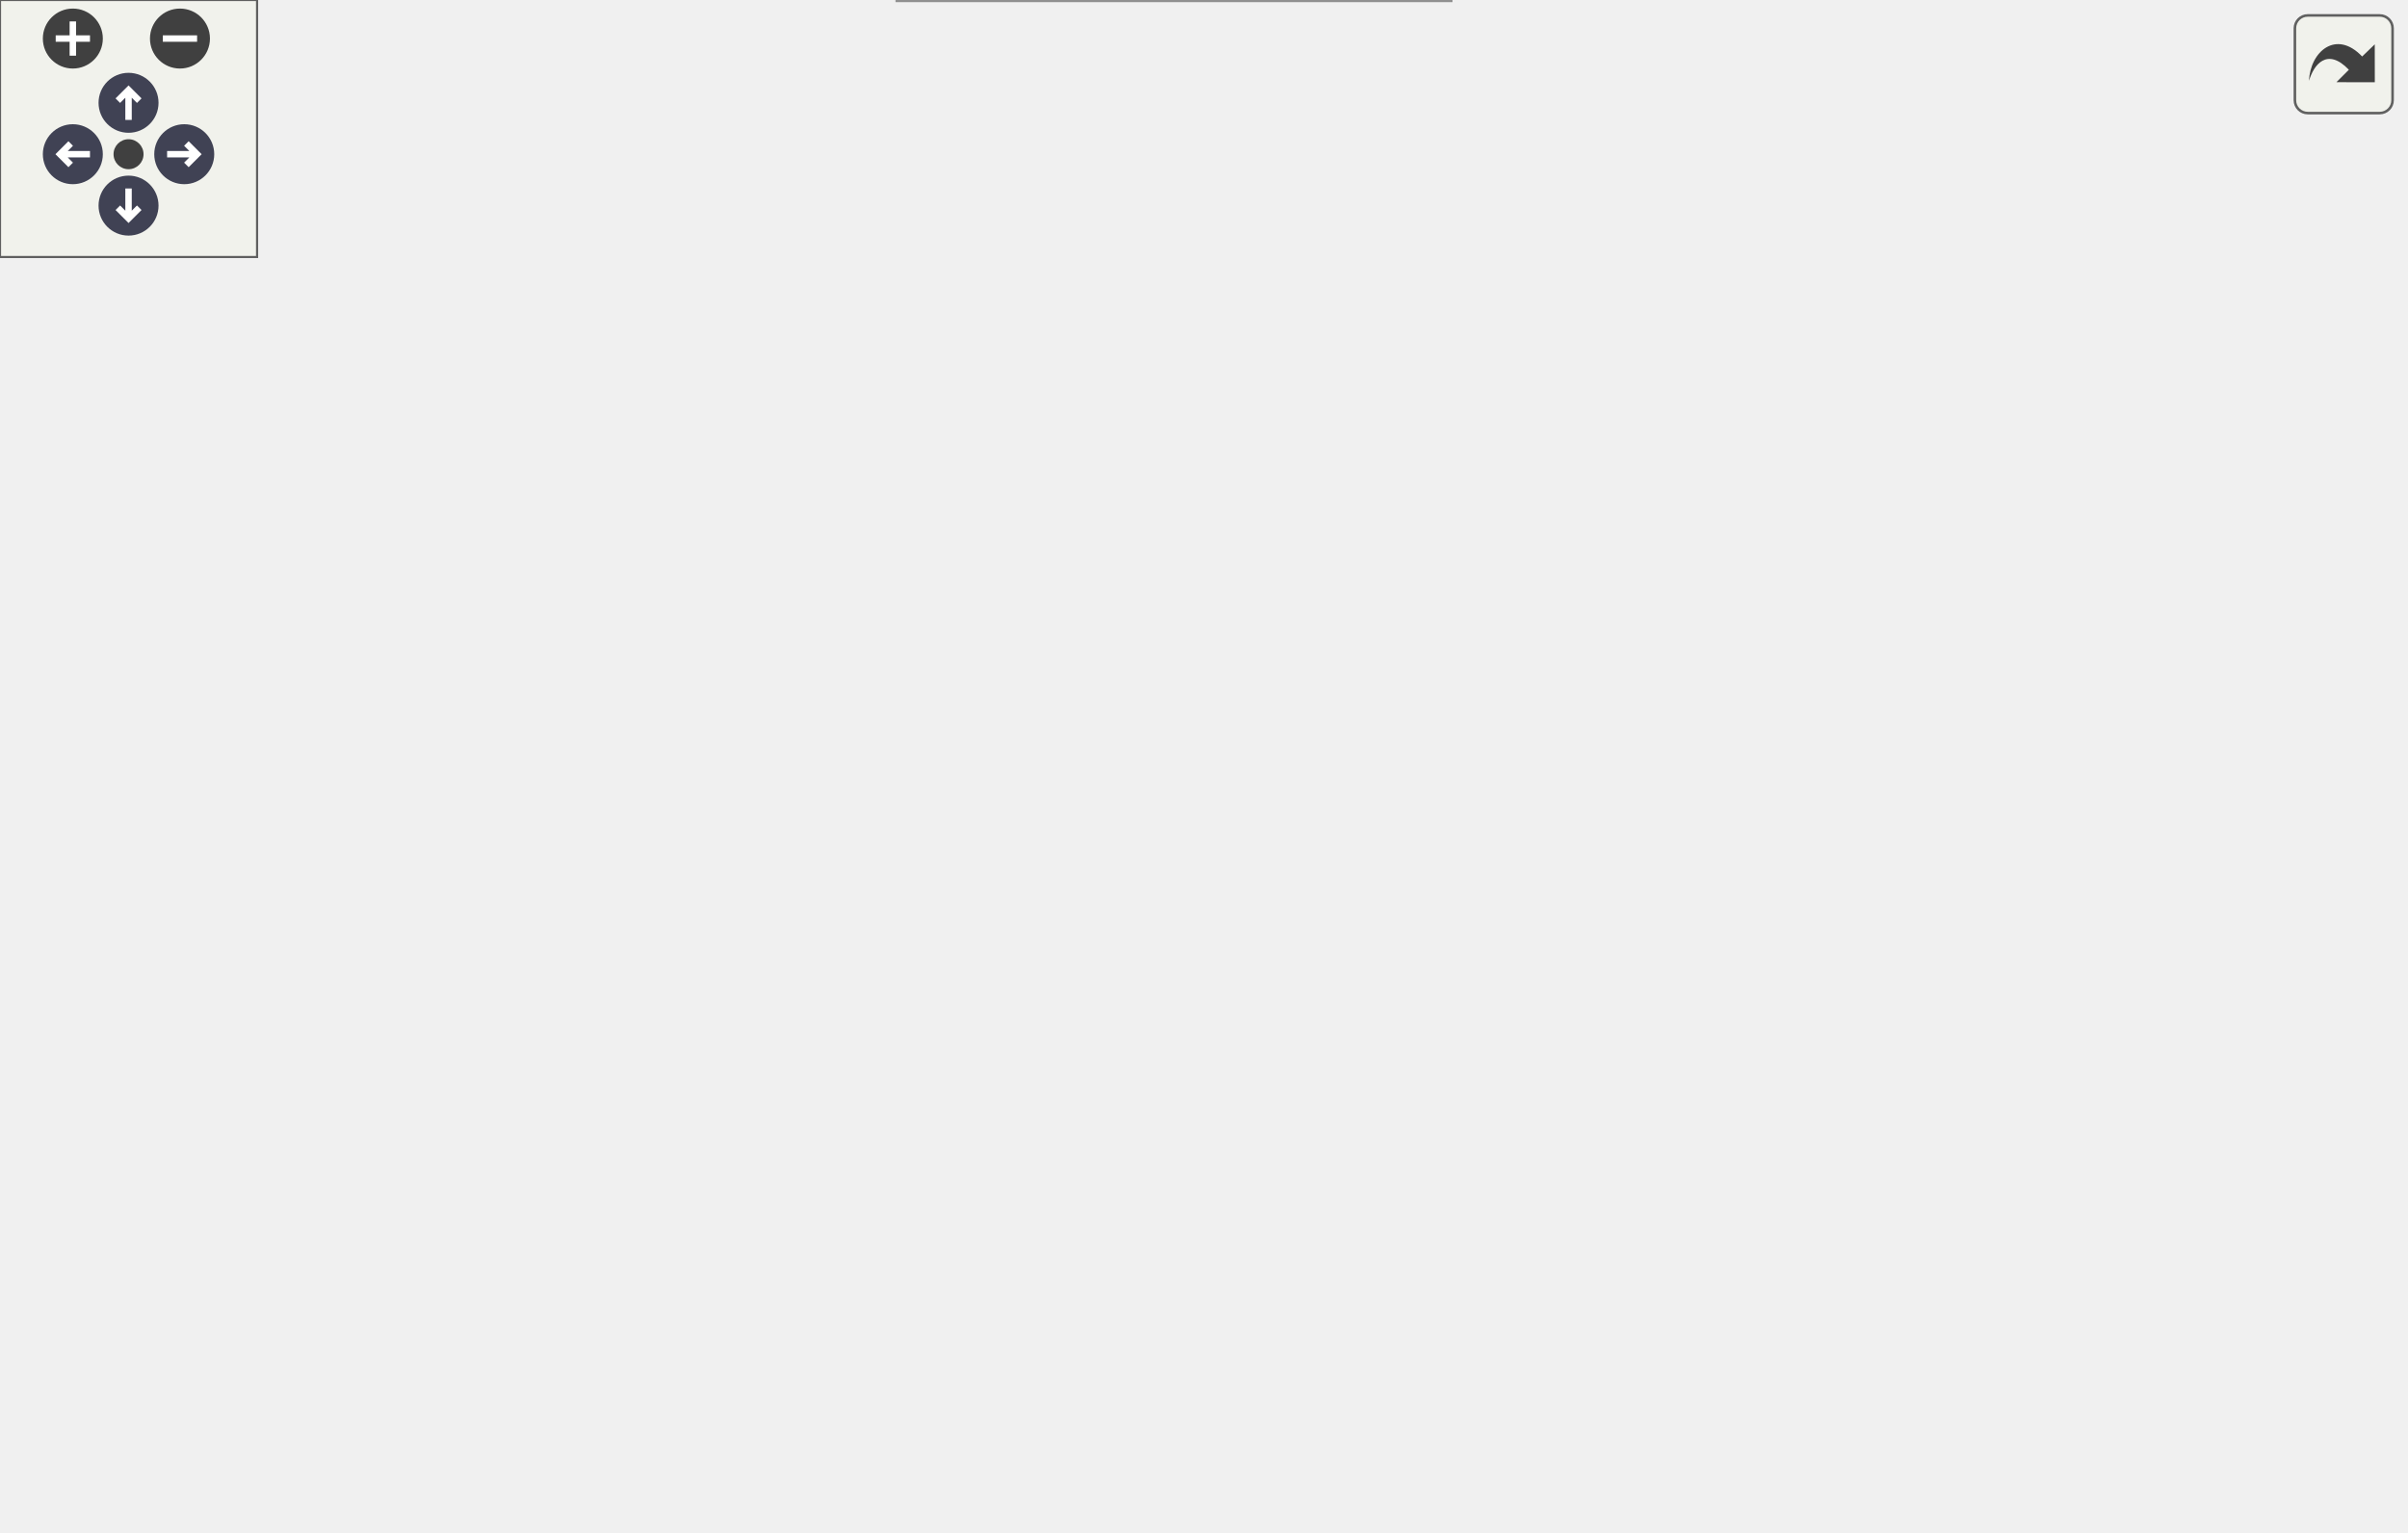
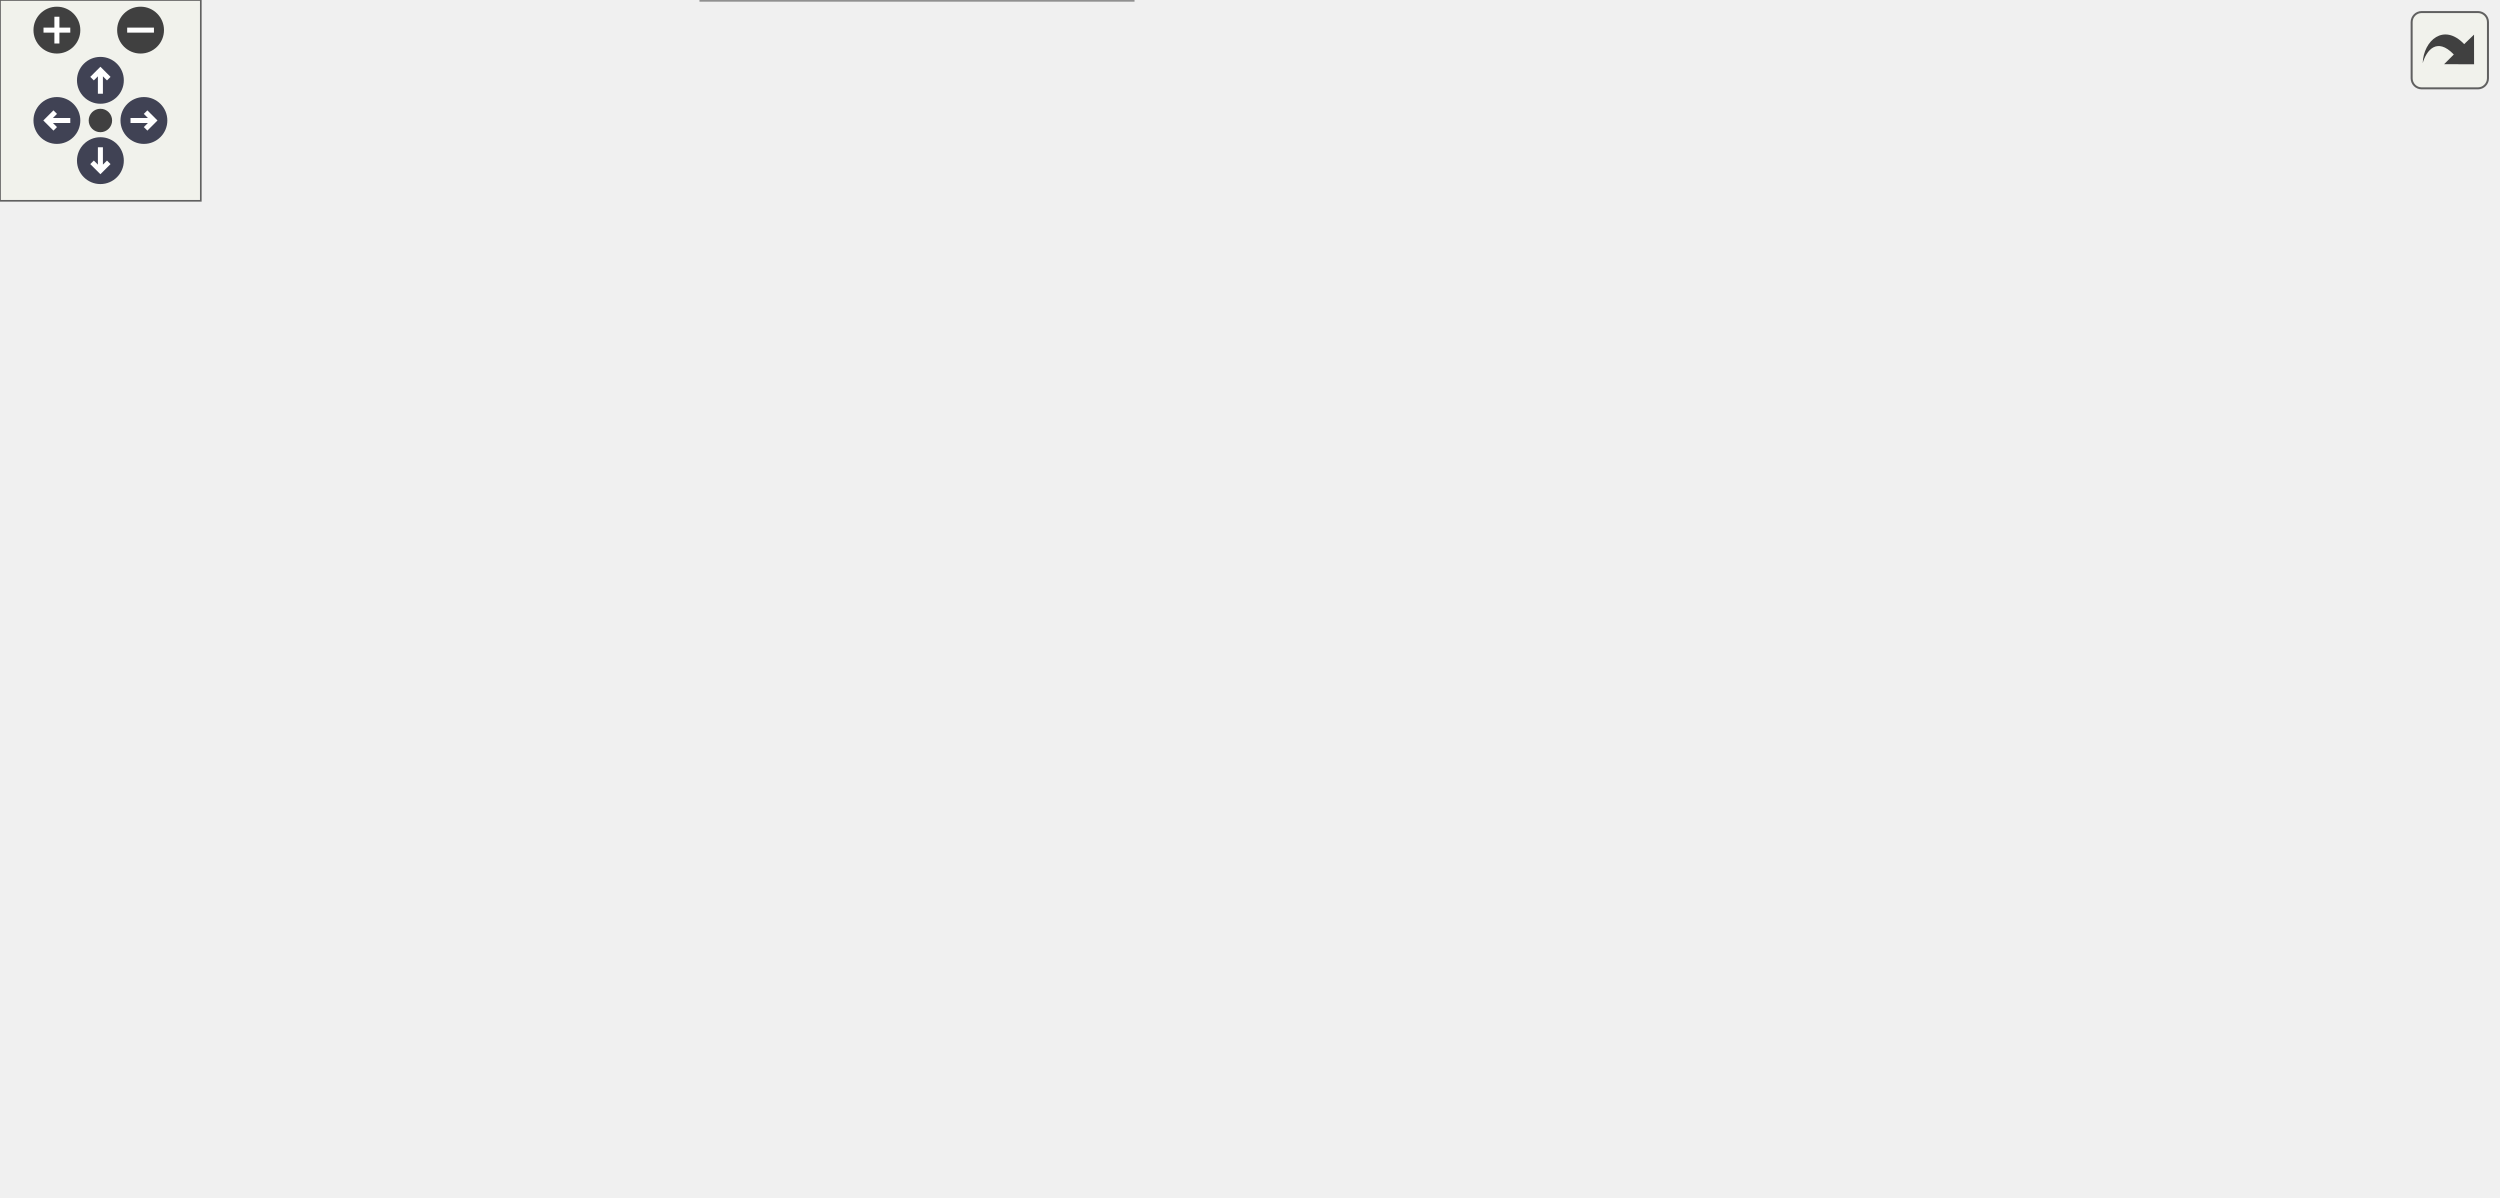
<svg xmlns="http://www.w3.org/2000/svg" xmlns:xlink="http://www.w3.org/1999/xlink" id="main" version="1.1" xml:space="preserve">
  <style type="text/css">
.node, .edge {opacity: 0.7;}
.node.selected, .edge.selected {opacity: 1;}
.edge:hover path { stroke: red; }
.edge:hover polygon { stroke: red; fill: red; }
</style>
  <defs>
    <circle id="rim" cx="0" cy="0" r="7" />
    <circle id="rim2" cx="0" cy="0" r="3.5" />
    <g id="zoomPlus">
      <use xlink:href="#rim" fill="#404040">
        <set attributeName="fill" to="#808080" begin="zoomplus.mouseover" end="zoomplus.mouseout" />
      </use>
      <path d="M-4,0h8M0,-4v8" fill="none" stroke="white" stroke-width="1.5" pointer-events="none" />
    </g>
    <g id="zoomMin">
      <use xlink:href="#rim" fill="#404040">
        <set attributeName="fill" to="#808080" begin="zoomminus.mouseover" end="zoomminus.mouseout" />
      </use>
      <path d="M-4,0h8" fill="none" stroke="white" stroke-width="1.5" pointer-events="none" />
    </g>
    <g id="arrowUp" transform="translate(30 24)">
      <use xlink:href="#rim" />
      <path pointer-events="none" fill="none" stroke="white" stroke-width="1.5" d="M0,-3.0v7 M-2.5,-0.5L0,-3.0L2.5,-0.5" />
    </g>
    <g id="arrowRight" transform="rotate(90) translate(36 -43)">
      <use xlink:href="#rim" />
      <path pointer-events="none" fill="none" stroke="white" stroke-width="1.5" d="M0,-3.0v7 M-2.5,-0.5L0,-3.0L2.5,-0.5" />
    </g>
    <g id="arrowDown" transform="rotate(180) translate(-30 -48)">
      <use xlink:href="#rim" />
      <path pointer-events="none" fill="none" stroke="white" stroke-width="1.5" d="M0,-3.0v7 M-2.5,-0.5L0,-3.0L2.5,-0.5" />
    </g>
    <g id="arrowLeft" transform="rotate(270) translate(-36 17)">
      <use xlink:href="#rim" />
      <path pointer-events="none" fill="none" stroke="white" stroke-width="1.5" d="M0,-3.0v7 M-2.5,-0.5L0,-3.0L2.5,-0.5" />
    </g>
    <g id="resetDef">
      <use xlink:href="#rim2" fill="#404040">
        <set attributeName="fill" to="#808080" begin="reset.mouseover" end="reset.mouseout" />
      </use>
    </g>
  </defs>
  <svg id="graph" class="graph">
    <g id="viewport">
      <g id="Node000001" class="node">
        <g id="a_Node000001">
          <a xlink:title="The goal of the procedure is to output to the run-time information file the stability criteria extrem...">
            <polygon fill="#999999" stroke="#666666" points="163,-147.5 0,-147.5 0,-128.5 163,-128.5 163,-147.5" />
            <text text-anchor="middle" x="81.5" y="-135.5" font-family="Helvetica,sans-Serif" font-size="10.00">s_write_run_time_information</text>
          </a>
        </g>
      </g>
      <g id="Node000002" class="node">
        <g id="a_Node000002">
          <a xlink:href="namespacem__helper__basic.html#a58590a12d49b9b884256a839f2be8610" target="_top" xlink:title="This procedure checks if two floating point numbers of wp are within tolerance.">
            <polygon fill="white" stroke="#666666" points="345,-297 203,-297 203,-267 345,-267 345,-297" />
            <text text-anchor="start" x="211" y="-285" font-family="Helvetica,sans-Serif" font-size="10.00">m_helper_basic::f_approx</text>
            <text text-anchor="middle" x="274" y="-274" font-family="Helvetica,sans-Serif" font-size="10.00">_equal</text>
          </a>
        </g>
      </g>
      <g id="edge1_Node000001_Node000002" class="edge">
        <g id="a_edge1_Node000001_Node000002">
          <a xlink:title=" ">
            <path fill="none" stroke="#63b8ff" d="M89.22,-147.63C105.46,-170.21 149.21,-227 199,-258 201.61,-259.63 204.34,-261.15 207.15,-262.58" />
            <polygon fill="#63b8ff" stroke="#63b8ff" points="205.8,-265.81 216.34,-266.84 208.74,-259.46 205.8,-265.81" />
          </a>
        </g>
      </g>
      <g id="Node000003" class="node">
        <g id="a_Node000003">
          <a xlink:href="namespacem__sim__helpers.html#ab1dee44a2a4520f7cae62477e63dbf51" target="_top" xlink:title="Computes enthalpy.">
            <polygon fill="white" stroke="#666666" points="349,-249 199,-249 199,-219 349,-219 349,-249" />
            <text text-anchor="start" x="207" y="-237" font-family="Helvetica,sans-Serif" font-size="10.00">m_sim_helpers::s_compute</text>
            <text text-anchor="middle" x="274" y="-226" font-family="Helvetica,sans-Serif" font-size="10.00">_enthalpy</text>
          </a>
        </g>
      </g>
      <g id="edge2_Node000001_Node000003" class="edge">
        <g id="a_edge2_Node000001_Node000003">
          <a xlink:title=" ">
            <path fill="none" stroke="#63b8ff" d="M95.54,-147.52C116.48,-162.47 159.3,-191.62 199,-210 203.04,-211.87 207.26,-213.66 211.56,-215.35" />
            <polygon fill="#63b8ff" stroke="#63b8ff" points="210.44,-218.67 221.04,-218.9 212.9,-212.11 210.44,-218.67" />
          </a>
        </g>
      </g>
      <g id="Node000006" class="node">
        <g id="a_Node000006">
          <a xlink:href="m__variables__conversion_8fpp_8f90.html#a51acc7500f24829b23b1280b91260929" target="_top" xlink:title=" ">
            <polygon fill="white" stroke="#666666" points="333.5,-201 214.5,-201 214.5,-171 333.5,-171 333.5,-201" />
            <text text-anchor="start" x="222.5" y="-189" font-family="Helvetica,sans-Serif" font-size="10.00">s_compute_speed_of</text>
            <text text-anchor="middle" x="274" y="-178" font-family="Helvetica,sans-Serif" font-size="10.00">_sound</text>
          </a>
        </g>
      </g>
      <g id="edge5_Node000001_Node000006" class="edge">
        <g id="a_edge5_Node000001_Node000006">
          <a xlink:title=" ">
            <path fill="none" stroke="#63b8ff" d="M120.59,-147.6C144.58,-153.64 176.25,-161.62 204.5,-168.74" />
            <polygon fill="#63b8ff" stroke="#63b8ff" points="203.78,-172.17 214.33,-171.22 205.49,-165.38 203.78,-172.17" />
          </a>
        </g>
      </g>
      <g id="Node000007" class="node">
        <g id="a_Node000007">
          <a xlink:href="namespacem__sim__helpers.html#a81d6cbdf616d51d6e6ba9f0bce912a13" target="_top" xlink:title="Computes stability criterion for a specified dt.">
            <polygon fill="white" stroke="#666666" points="349,-153 199,-153 199,-123 349,-123 349,-153" />
            <text text-anchor="start" x="207" y="-141" font-family="Helvetica,sans-Serif" font-size="10.00">m_sim_helpers::s_compute</text>
            <text text-anchor="middle" x="274" y="-130" font-family="Helvetica,sans-Serif" font-size="10.00">_stability_from_dt</text>
          </a>
        </g>
      </g>
      <g id="edge6_Node000001_Node000007" class="edge">
        <g id="a_edge6_Node000001_Node000007">
          <a xlink:title=" ">
            <path fill="none" stroke="#63b8ff" d="M163.01,-138C171.46,-138 180.06,-138 188.55,-138" />
            <polygon fill="#63b8ff" stroke="#63b8ff" points="188.83,-141.5 198.83,-138 188.83,-134.5 188.83,-141.5" />
          </a>
        </g>
      </g>
-       <g id="Node000008" class="node">
-         <g id="a_Node000008">
+       <g id="Node000010" class="node">
+         <g id="a_Node000010">
          <a xlink:href="m__mpi__common_8fpp_8f90.html#adbcc47e90968ff0f14ccc2ca3c47586a" target="_top" xlink:title="The subroutine terminates the MPI execution environment.">
            <polygon fill="white" stroke="#666666" points="312.5,-104.5 235.5,-104.5 235.5,-85.5 312.5,-85.5 312.5,-104.5" />
            <text text-anchor="middle" x="274" y="-92.5" font-family="Helvetica,sans-Serif" font-size="10.00">s_mpi_abort</text>
          </a>
        </g>
      </g>
-       <g id="edge7_Node000001_Node000008" class="edge">
-         <g id="a_edge7_Node000001_Node000008">
+       <g id="edge10_Node000001_Node000010" class="edge">
+         <g id="a_edge10_Node000001_Node000010">
          <a xlink:title=" ">
            <path fill="none" stroke="#63b8ff" d="M124.78,-128.46C154.52,-121.74 194.36,-112.75 225.25,-105.78" />
            <polygon fill="#63b8ff" stroke="#63b8ff" points="226.37,-109.11 235.36,-103.5 224.83,-102.28 226.37,-109.11" />
          </a>
        </g>
      </g>
-       <g id="Node000009" class="node">
-         <g id="a_Node000009">
+       <g id="Node000011" class="node">
+         <g id="a_Node000011">
          <a xlink:href="m__mpi__common_8fpp_8f90.html#abf2b4ebce724f44c966c7f1b865ce619" target="_top" xlink:title="Halts all processes until all have reached barrier.">
            <polygon fill="white" stroke="#666666" points="315.5,-67.5 232.5,-67.5 232.5,-48.5 315.5,-48.5 315.5,-67.5" />
            <text text-anchor="middle" x="274" y="-55.5" font-family="Helvetica,sans-Serif" font-size="10.00">s_mpi_barrier</text>
          </a>
        </g>
      </g>
-       <g id="edge8_Node000001_Node000009" class="edge">
-         <g id="a_edge8_Node000001_Node000009">
+       <g id="edge11_Node000001_Node000011" class="edge">
+         <g id="a_edge11_Node000001_Node000011">
          <a xlink:title=" ">
            <path fill="none" stroke="#63b8ff" d="M97.74,-128.28C119.45,-114.82 160.89,-90.51 199,-76 206.38,-73.19 214.35,-70.71 222.23,-68.56" />
            <polygon fill="#63b8ff" stroke="#63b8ff" points="223.31,-71.9 232.12,-66.01 221.56,-65.12 223.31,-71.9" />
          </a>
        </g>
      </g>
-       <g id="Node000010" class="node">
-         <g id="a_Node000010">
+       <g id="Node000012" class="node">
+         <g id="a_Node000012">
          <a xlink:href="m__mpi__common_8fpp_8f90.html#a7000bf91b069c9b8064eeda7c8fdbafe" target="_top" xlink:title="The goal of this subroutine is to determine the global extrema of the stability criteria in the compu...">
            <polygon fill="white" stroke="#666666" points="338.5,-30 209.5,-30 209.5,0 338.5,0 338.5,-30" />
            <text text-anchor="start" x="217.5" y="-18" font-family="Helvetica,sans-Serif" font-size="10.00">s_mpi_reduce_stability</text>
            <text text-anchor="middle" x="274" y="-7" font-family="Helvetica,sans-Serif" font-size="10.00">_criteria_extrema</text>
          </a>
        </g>
      </g>
-       <g id="edge9_Node000001_Node000010" class="edge">
-         <g id="a_edge9_Node000001_Node000010">
+       <g id="edge12_Node000001_Node000012" class="edge">
+         <g id="a_edge12_Node000001_Node000012">
          <a xlink:title=" ">
            <path fill="none" stroke="#63b8ff" d="M91.21,-128.41C109.42,-108.92 153.57,-64.35 199,-39 202.2,-37.22 205.54,-35.54 208.98,-33.97" />
            <polygon fill="#63b8ff" stroke="#63b8ff" points="210.37,-37.19 218.21,-30.06 207.64,-30.74 210.37,-37.19" />
          </a>
        </g>
      </g>
      <g id="Node000004" class="node">
        <g id="a_Node000004">
          <a xlink:href="m__variables__conversion_8fpp_8f90.html#aa5f8e931d984a9c40ab86bc4ae041a78" target="_top" xlink:title=" ">
            <polygon fill="white" stroke="#666666" points="539,-273 407,-273 407,-243 539,-243 539,-273" />
            <text text-anchor="start" x="415" y="-261" font-family="Helvetica,sans-Serif" font-size="10.00">s_convert_species_to</text>
            <text text-anchor="middle" x="473" y="-250" font-family="Helvetica,sans-Serif" font-size="10.00">_mixture_variables_acc</text>
          </a>
        </g>
      </g>
      <g id="edge3_Node000003_Node000004" class="edge">
        <g id="a_edge3_Node000003_Node000004">
          <a xlink:title=" ">
            <path fill="none" stroke="#63b8ff" d="M349.2,-243.04C364.76,-244.94 381.2,-246.94 396.8,-248.84" />
            <polygon fill="#63b8ff" stroke="#63b8ff" points="396.57,-252.34 406.92,-250.07 397.41,-245.39 396.57,-252.34" />
          </a>
        </g>
      </g>
      <g id="Node000005" class="node">
        <g id="a_Node000005">
          <a xlink:href="m__variables__conversion_8fpp_8f90.html#a3ded0267ada306e49f8ce81cac422acb" target="_top" xlink:title=" ">
            <polygon fill="white" stroke="#666666" points="561,-225 385,-225 385,-195 561,-195 561,-225" />
            <text text-anchor="start" x="393" y="-213" font-family="Helvetica,sans-Serif" font-size="10.00">s_convert_species_to</text>
            <text text-anchor="middle" x="473" y="-202" font-family="Helvetica,sans-Serif" font-size="10.00">_mixture_variables_bubbles_acc</text>
          </a>
        </g>
      </g>
      <g id="edge4_Node000003_Node000005" class="edge">
        <g id="a_edge4_Node000003_Node000005">
          <a xlink:title=" ">
            <path fill="none" stroke="#63b8ff" d="M349.2,-224.96C357.58,-223.94 366.22,-222.89 374.85,-221.84" />
            <polygon fill="#63b8ff" stroke="#63b8ff" points="375.45,-225.29 384.95,-220.6 374.6,-218.34 375.45,-225.29" />
+           </a>
+         </g>
+       </g>
+       <g id="Node000008" class="node">
+         <g id="a_Node000008">
+           <a xlink:href="namespacem__sim__helpers.html#ad18a9f401c1f61284b8ea5b3f9013a1a" target="_top" xlink:title="Computes the modified dtheta for Fourier filtering in azimuthal direction.">
+             <polygon fill="white" stroke="#666666" points="746,-133 597,-133 597,-103 746,-103 746,-133" />
+             <text text-anchor="start" x="605" y="-121" font-family="Helvetica,sans-Serif" font-size="10.00">m_sim_helpers::f_compute</text>
+             <text text-anchor="middle" x="671.5" y="-110" font-family="Helvetica,sans-Serif" font-size="10.00">_filtered_dtheta</text>
+           </a>
+         </g>
+       </g>
+       <g id="edge7_Node000007_Node000008" class="edge">
+         <g id="a_edge7_Node000007_Node000008">
+           <a xlink:title=" ">
+             <path fill="none" stroke="#63b8ff" d="M349.39,-134.24C416.89,-130.82 516.32,-125.8 586.62,-122.24" />
+             <polygon fill="#63b8ff" stroke="#63b8ff" points="586.97,-125.73 596.78,-121.73 586.61,-118.74 586.97,-125.73" />
+           </a>
+         </g>
+       </g>
+       <g id="Node000009" class="node">
+         <g id="a_Node000009">
+           <a xlink:href="namespacem__sim__helpers.html#a88f43eb8b4a161228ed4db6d31de828d" target="_top" xlink:title="Computes inviscid CFL terms for multi-dimensional cases (2D/3D only)">
+             <polygon fill="white" stroke="#666666" points="547.5,-112 398.5,-112 398.5,-82 547.5,-82 547.5,-112" />
+             <text text-anchor="start" x="406.5" y="-100" font-family="Helvetica,sans-Serif" font-size="10.00">m_sim_helpers::f_compute</text>
+             <text text-anchor="middle" x="473" y="-89" font-family="Helvetica,sans-Serif" font-size="10.00">_multidim_cfl_terms</text>
+           </a>
+         </g>
+       </g>
+       <g id="edge8_Node000007_Node000009" class="edge">
+         <g id="a_edge8_Node000007_Node000009">
+           <a xlink:title=" ">
+             <path fill="none" stroke="#63b8ff" d="M347.24,-122.97C361.02,-120.1 375.55,-117.07 389.62,-114.14" />
+             <polygon fill="#63b8ff" stroke="#63b8ff" points="390.69,-117.5 399.77,-112.03 389.27,-110.64 390.69,-117.5" />
+           </a>
+         </g>
+       </g>
+       <g id="edge9_Node000009_Node000008" class="edge">
+         <g id="a_edge9_Node000009_Node000008">
+           <a xlink:title=" ">
+             <path fill="none" stroke="#63b8ff" d="M547.73,-104.88C560.36,-106.23 573.57,-107.64 586.45,-109.02" />
+             <polygon fill="#63b8ff" stroke="#63b8ff" points="586.37,-112.53 596.69,-110.11 587.11,-105.57 586.37,-112.53" />
          </a>
        </g>
      </g>
    </g>
  </svg>
  <g id="navigator" transform="translate(0 0)" fill="#404254">
    <rect fill="#f2f5e9" fill-opacity="0.5" stroke="#606060" stroke-width=".5" x="0" y="0" width="60" height="60" />
    <use id="zoomplus" xlink:href="#zoomPlus" x="17" y="9" />
    <use id="zoomminus" xlink:href="#zoomMin" x="42" y="9" />
    <use id="reset" xlink:href="#resetDef" x="30" y="36" />
    <use id="arrowup" xlink:href="#arrowUp" x="0" y="0" />
    <use id="arrowright" xlink:href="#arrowRight" x="0" y="0" />
    <use id="arrowdown" xlink:href="#arrowDown" x="0" y="0" />
    <use id="arrowleft" xlink:href="#arrowLeft" x="0" y="0" />
  </g>
  <svg viewBox="0 0 15 15" width="100%" height="30px" preserveAspectRatio="xMaxYMin meet">
    <g id="arrow_out" transform="scale(0.3 0.3)">
      <a xlink:href="m__data__output_8fpp_8f90_a4f3dafb38455425825590217313d8ee3_cgraph_org.svg" target="_base">
        <rect id="button" ry="5" rx="5" y="6" x="6" height="38" width="38" fill="#f2f5e9" fill-opacity="0.5" stroke="#606060" stroke-width="1.0" />
        <path id="arrow" d="M 11.5,31.437 C 11.94,20.098 22.043,11.323 32.159,21.979 L 37.069,17.246 C 37.069,17.246 37.088,32 37.088,32 L 22.16,31.978 C 22.16,31.978 26.998,27.14 26.998,27.14 C 18.529,18.264 13.292,25.23 11.5,31.437 z" style="fill:#404040;" />
      </a>
    </g>
  </svg>
  <style type="text/css">

[data-mouse-over-selected='false'] { opacity: 0.7; }
[data-mouse-over-selected='true']  { opacity: 1.0; }

</style>
</svg>
